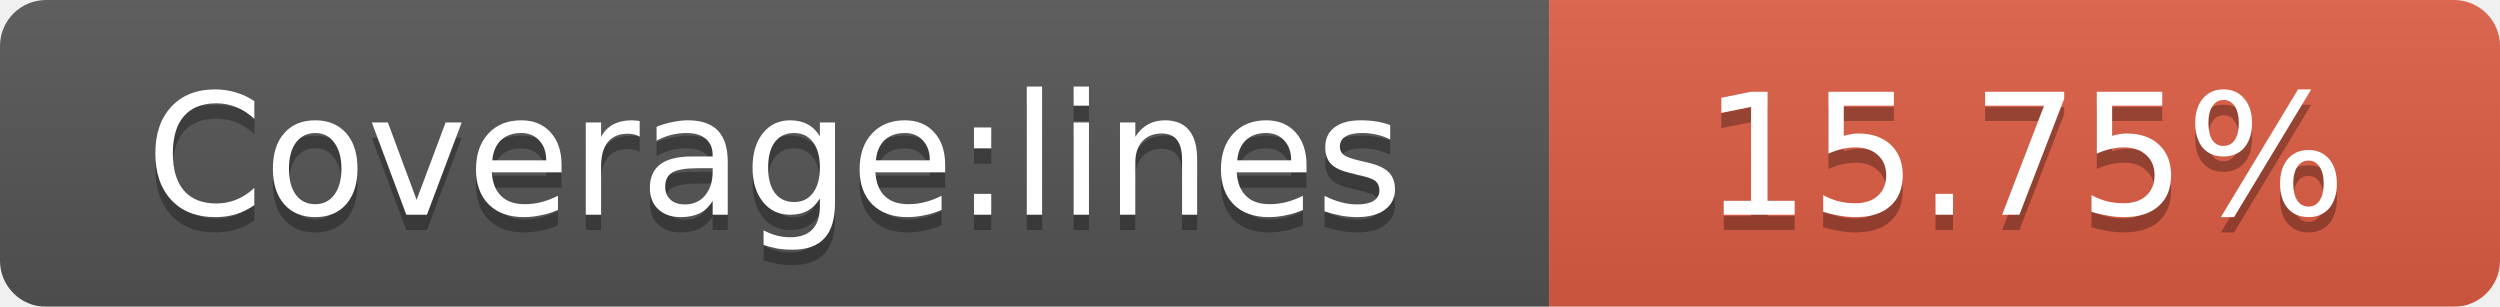
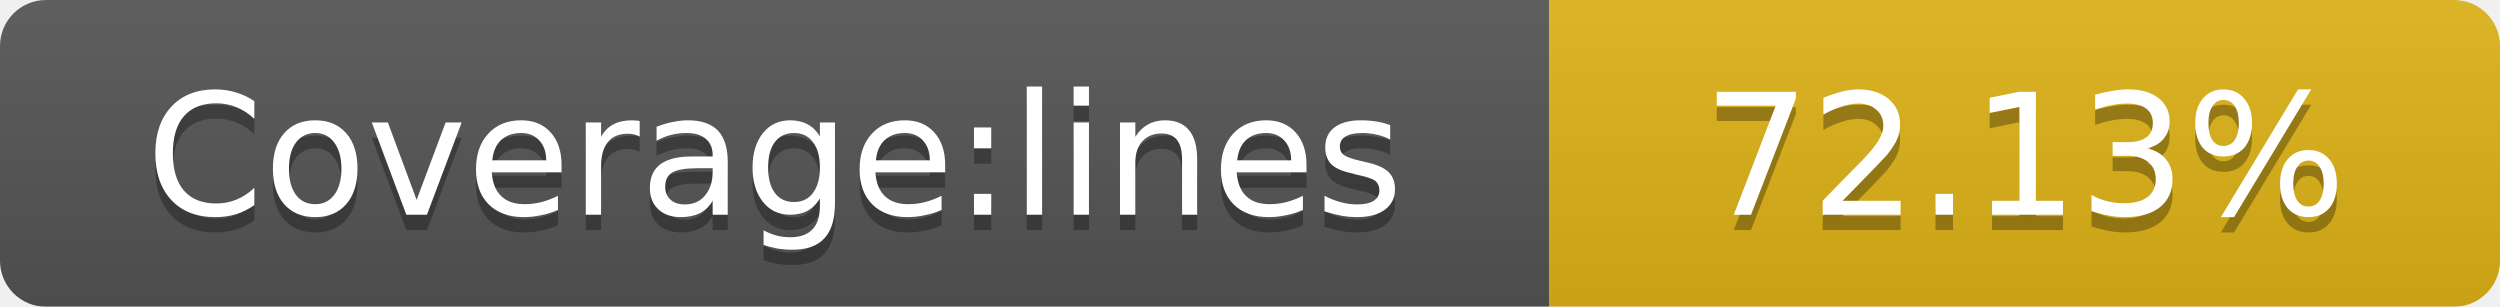
<svg xmlns="http://www.w3.org/2000/svg" width="163" height="20">
  <linearGradient id="smooth" x2="0" y2="100%">
    <stop offset="0" stop-color="#bbb" stop-opacity=".1" />
    <stop offset="1" stop-opacity=".1" />
  </linearGradient>
  <mask id="round">
    <rect width="163" height="20" rx="3" fill="#fff" />
  </mask>
  <g mask="url(#round)">
    <rect width="101" height="20" fill="#555" />
-     <rect x="101" width="62" height="20" fill="#e05d44" />
+     <rect x="101" width="62" height="20" fill="#dfb317" />
    <rect width="163" height="20" fill="url(#smooth)" />
  </g>
  <g fill="#fff" text-anchor="middle" font-family="DejaVu Sans,Verdana,Geneva,sans-serif" font-size="11">
    <text x="50.5" y="15" fill="#010101" fill-opacity=".3">Coverage:lines</text>
    <text x="50.5" y="14">Coverage:lines</text>
-     <text x="132" y="15" fill="#010101" fill-opacity=".3">15.75%</text>
-     <text x="132" y="14">15.75%</text>
+     <text x="132" y="15" fill="#010101" fill-opacity=".3">72.13%</text>
+     <text x="132" y="14">72.13%</text>
  </g>
</svg>
